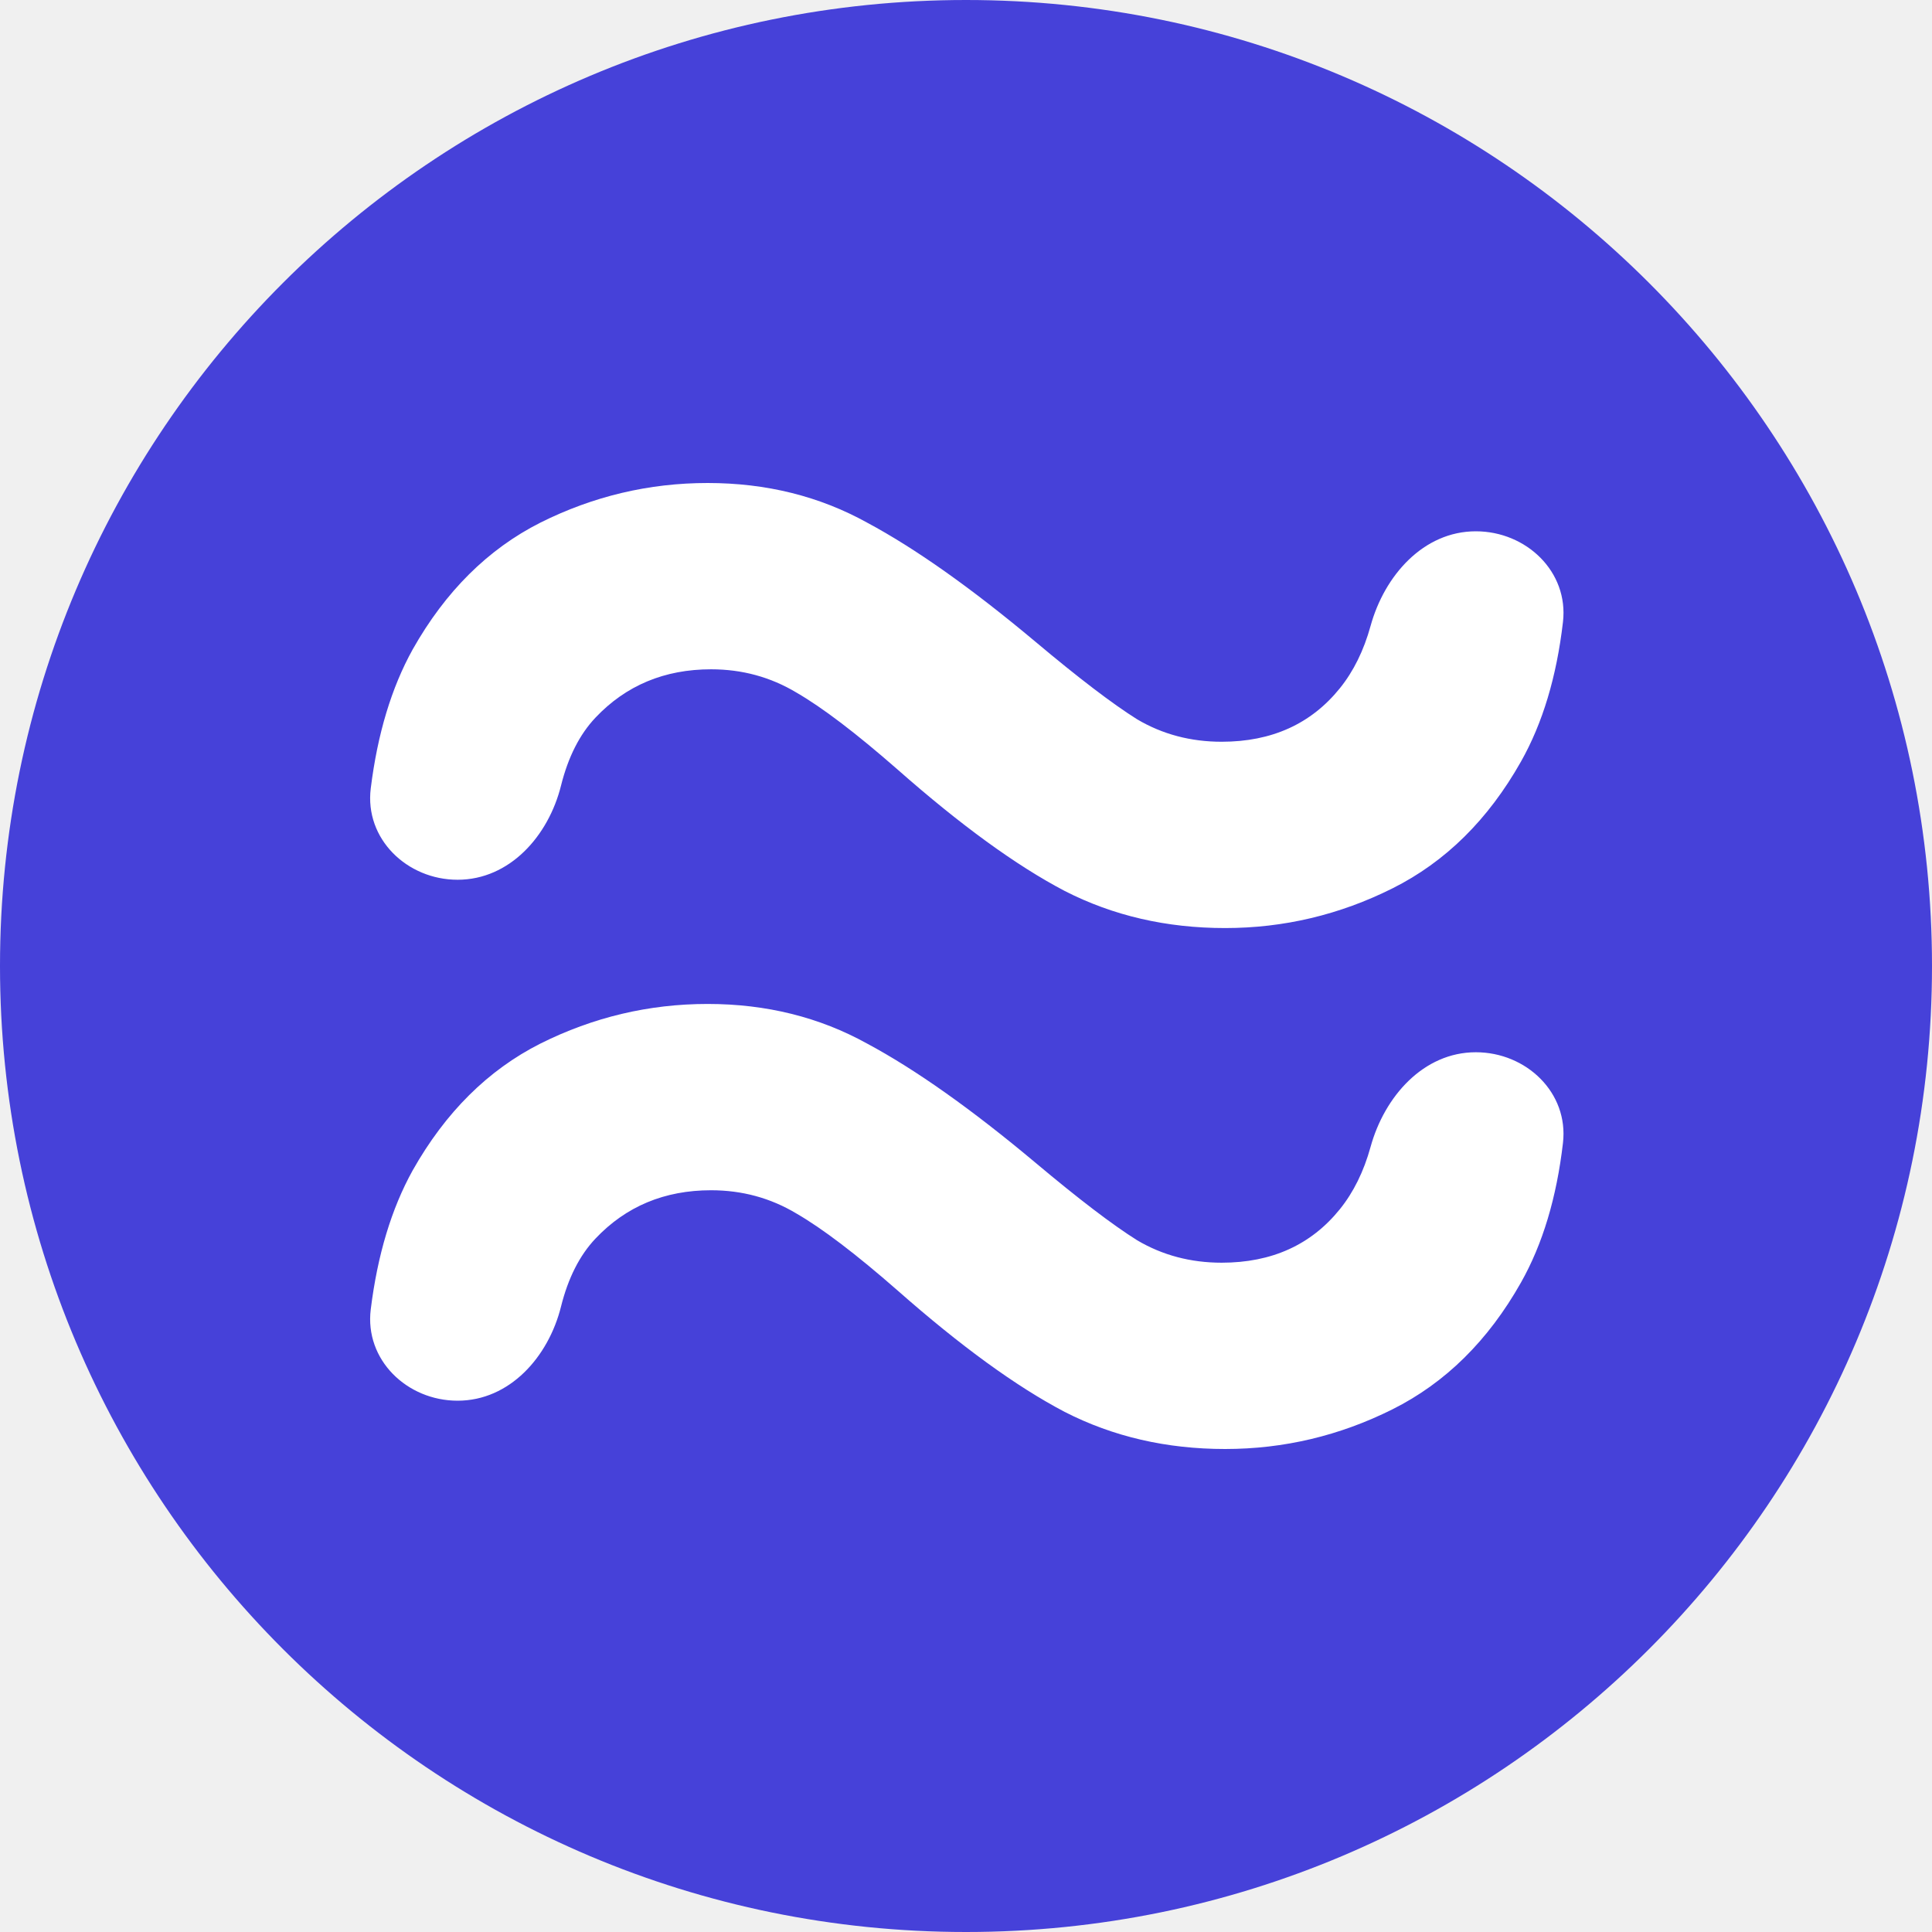
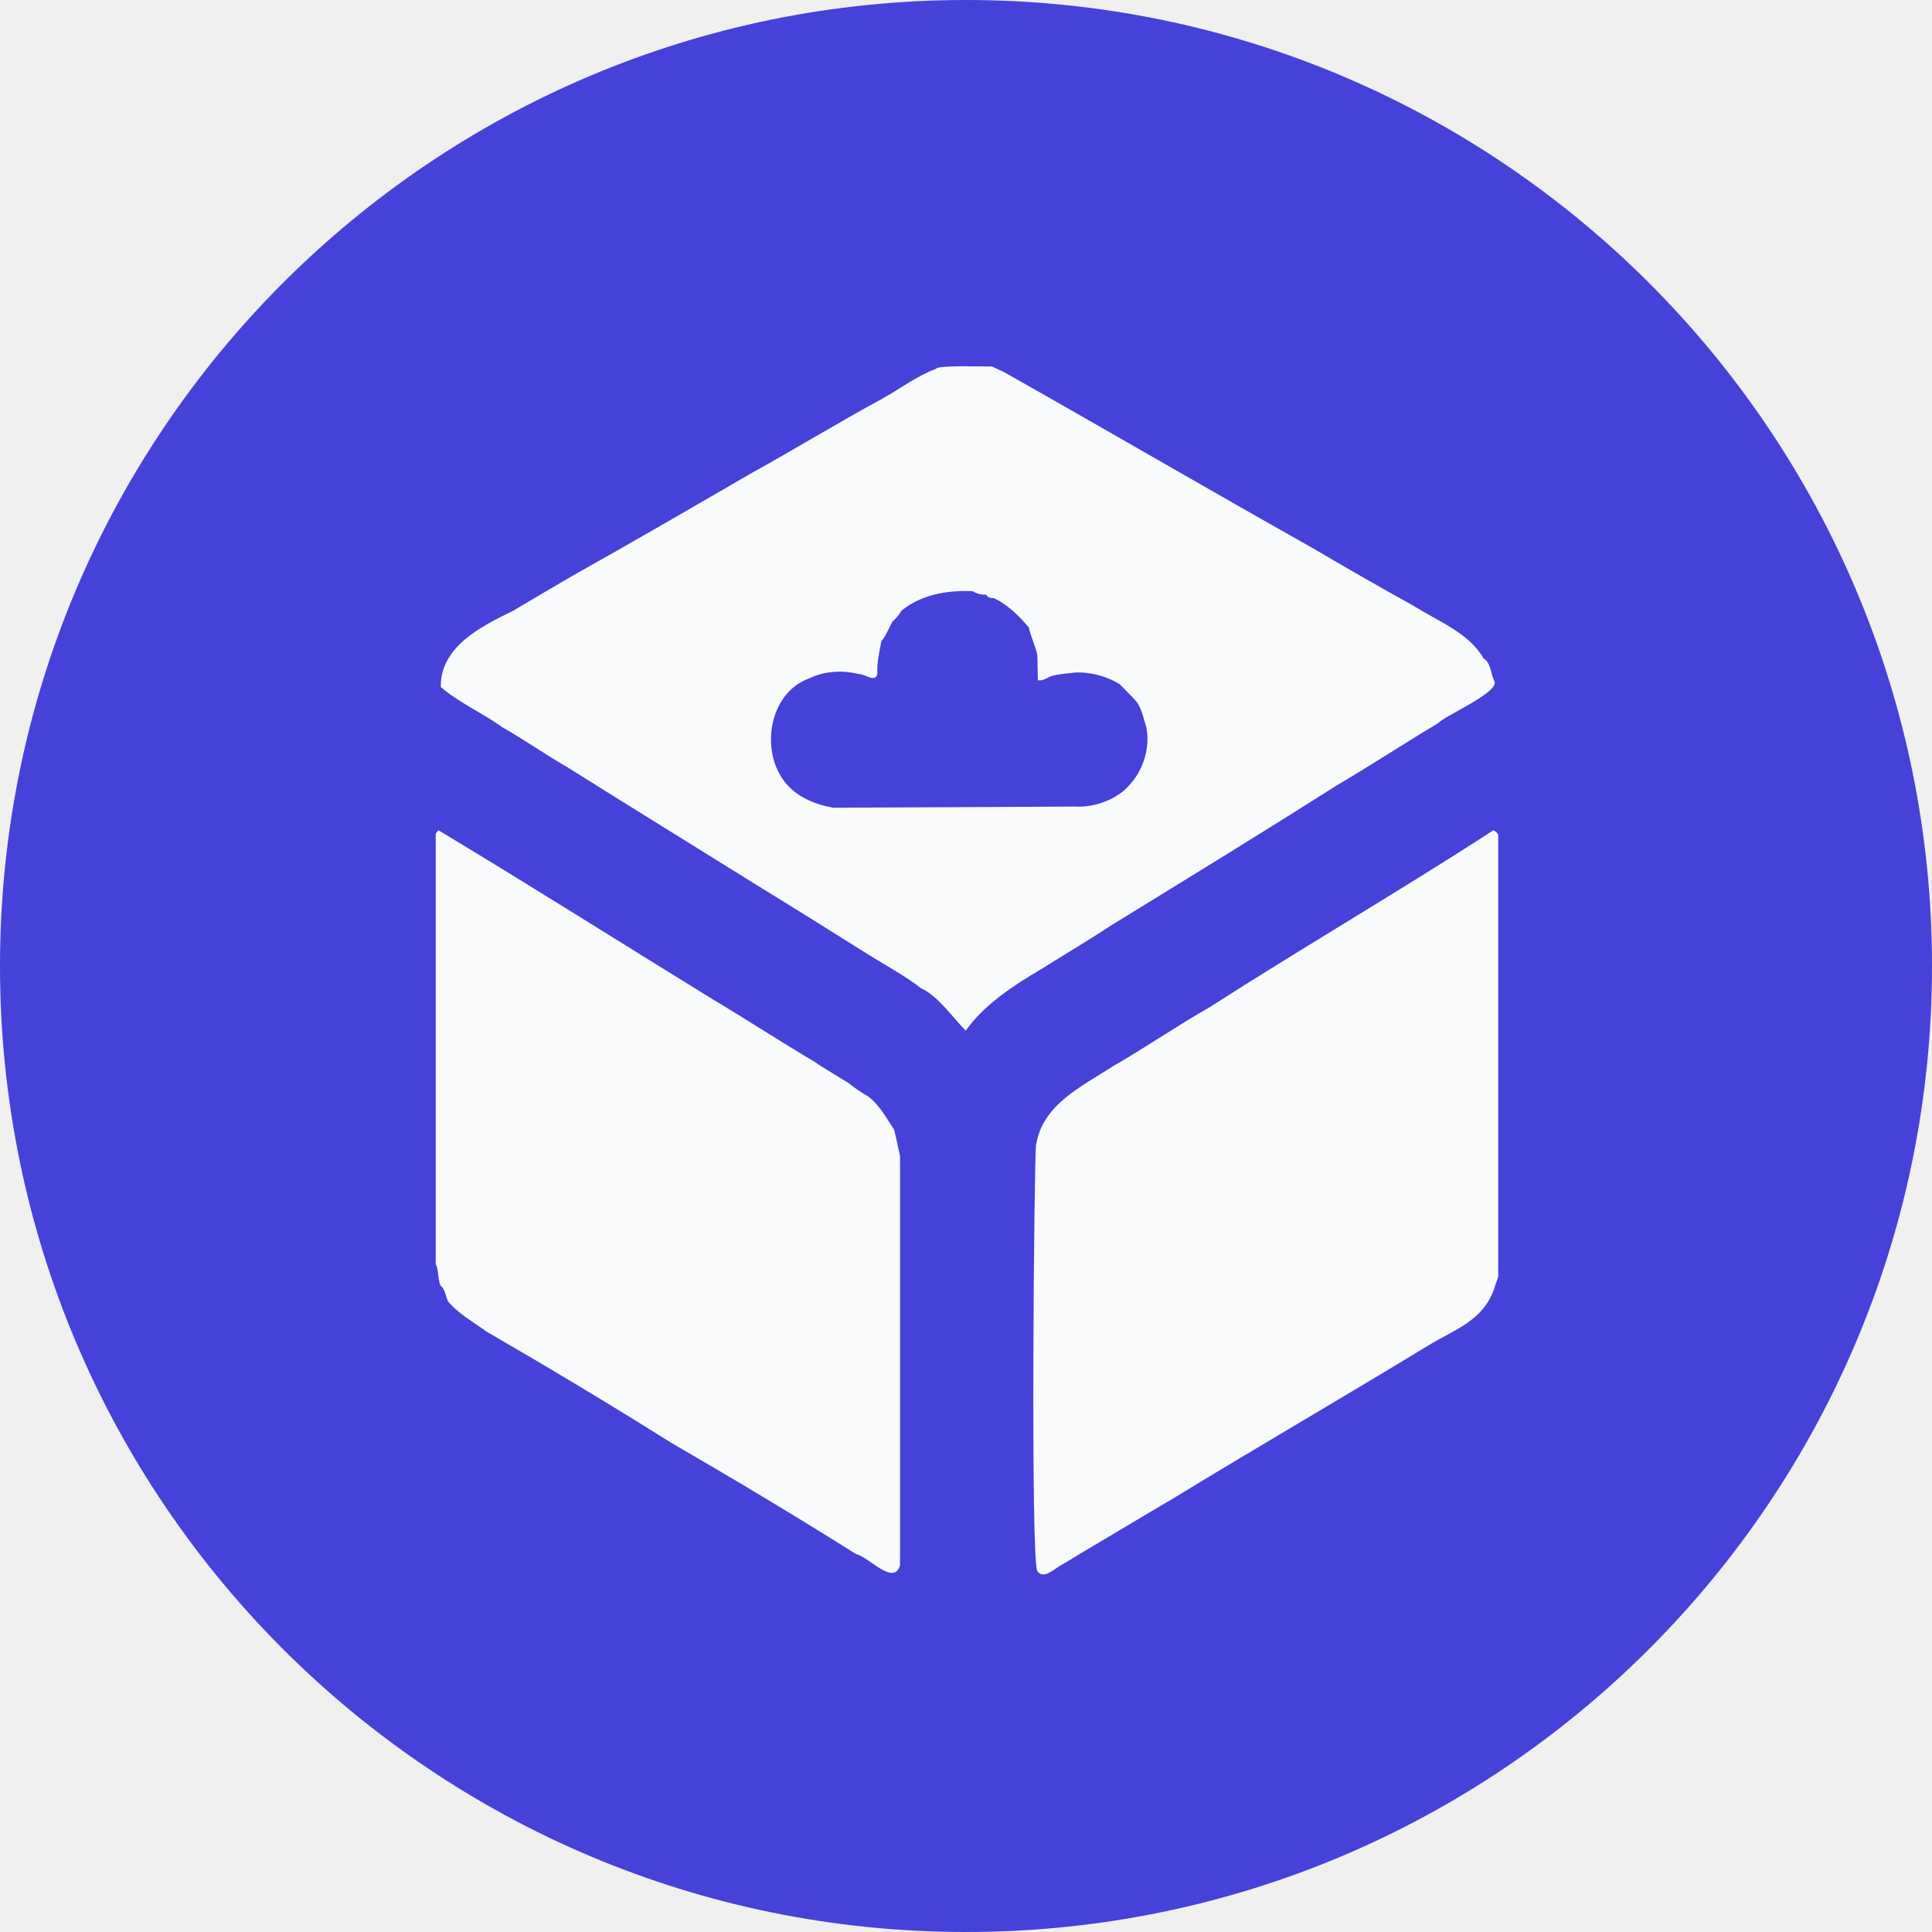
- <svg xmlns="http://www.w3.org/2000/svg" fill="none" viewBox="0 0 512 512">
-   <path fill="#4641D9" d="M512 256C512 114.615 397.385 0 256 0S0 114.615 0 256s114.615 256 256 256 256-114.615 256-256Z" />
-   <path fill="#fff" d="M121.272 233.143c-13.443 0-24.674-10.866-23.019-24.208 1.788-14.418 5.49-26.692 11.106-36.821 8.685-15.39 19.962-26.59 33.828-33.6 14.019-7.009 28.8-10.514 44.343-10.514 15.543 0 29.638 3.505 42.286 10.514 12.8 6.857 27.657 17.372 44.571 31.543 11.429 9.6 20.419 16.457 26.972 20.572 6.704 3.961 14.171 5.942 22.4 5.942 13.257 0 23.695-4.723 31.314-14.171 3.633-4.505 6.348-10.015 8.145-16.53 3.686-13.366 14.025-25.07 27.889-25.07 13.392 0 24.638 10.739 23.095 24.042-1.681 14.49-5.391 26.819-11.129 36.987-8.686 15.39-20.038 26.59-34.057 33.6-14.019 7.009-28.8 10.514-44.343 10.514-15.543 0-29.714-3.276-42.514-9.829-12.8-6.704-27.581-17.447-44.343-32.228-10.972-9.6-19.886-16.381-26.743-20.343-6.857-4.114-14.4-6.172-22.629-6.172-12.343 0-22.552 4.267-30.628 12.8-4.204 4.442-7.252 10.452-9.143 18.031-3.337 13.367-13.623 24.941-27.401 24.941Zm0 138.057c-13.443 0-24.674-10.866-23.019-24.207 1.788-14.419 5.49-26.693 11.106-36.822 8.685-15.39 19.962-26.59 33.828-33.6 14.019-7.009 28.8-10.514 44.343-10.514 15.543 0 29.638 3.505 42.286 10.514 12.8 6.858 27.657 17.372 44.571 31.543 11.429 9.6 20.419 16.457 26.972 20.572 6.704 3.962 14.171 5.943 22.4 5.943 13.257 0 23.695-4.724 31.314-14.172 3.633-4.505 6.348-10.015 8.145-16.53 3.686-13.366 14.025-25.07 27.889-25.07 13.392 0 24.638 10.74 23.095 24.042-1.681 14.49-5.391 26.819-11.129 36.987-8.686 15.39-20.038 26.59-34.057 33.6-14.019 7.009-28.8 10.514-44.343 10.514-15.543 0-29.714-3.276-42.514-9.829-12.8-6.704-27.581-17.447-44.343-32.228-10.972-9.6-19.886-16.381-26.743-20.343-6.857-4.114-14.4-6.171-22.629-6.171-12.343 0-22.552 4.266-30.628 12.8-4.204 4.441-7.252 10.451-9.143 18.03-3.337 13.367-13.623 24.941-27.401 24.941Z" />
+ <svg xmlns="http://www.w3.org/2000/svg" id="uuid-febbc865-6756-4e12-a2e7-759b078b6d0e" data-name="Lay1" width="150" height="150" viewBox="0 0 150 150">
+   <rect x=".44" y=".38" width="150" height="150" style="fill: none;" />
+   <circle cx="75" cy="75" r="75" style="fill: #4641d9;" />
+   <g>
+     <path d="M33.4,122.5V28.25h83.06v94.24H33.4ZM74.99,80.03c.14-.11.28-.33.35-.44l.22-.35,1.25-1.18.59-.47.54-.47.42-.28.38-.25.52-.37.78-.45.74-.46.91-.57.75-.45.36-.22,1.26-.83.76-.42,1.38-.91.52-.26.43-.29.59-.41.42-.23.71-.39.51-.4.71-.42.43-.25.5-.29.36-.24.44-.28.83-.5.47-.29.48-.36.78-.44.77-.48.95-.6.71-.42.37-.22,1.22-.8.79-.45,1.18-.78.73-.4.43-.28.59-.41.42-.23.74-.41.48-.38.71-.42.46-.27.7-.42.36-.24.46-.28.41-.25.7-.43.37-.24.46-.27.41-.26.74-.47.95-.6.67-.4.45-.27,1.18-.77.8-.46,1.57-1c.31-.2,1.05-.46.85-1.06l-.26-.76-.15-.44c-.09-.26-.17-.42-.43-.56l-.28-.54-1.21-1.14-.55-.38-.44-.29-.59-.36-.6-.32-.37-.24-.62-.39-.77-.43-.54-.26-.41-.25-.5-.29-.77-.43-.63-.39-.39-.26-.78-.42-.68-.39-.48-.25-.69-.38-.58-.36-.68-.37-.8-.5-.41-.25-1.07-.53-.62-.38-.78-.42-.36-.25-.66-.4-.73-.41-.85-.46-.63-.34-.78-.44-.62-.39-.39-.26-.83-.44-.58-.36-.53-.26c-.27-.13-.49-.24-.74-.39l-.38-.24-.81-.45-.36-.23-.63-.39-.81-.45-.45-.22-.63-.37-.81-.46-.68-.38-.38-.27-.74-.42-.42-.24-.49-.28-.53-.27-.78-.43-.62-.38-.68-.39-.45-.28-.67-.41-.73-.39-.53-.27-.68-.4-.97-.46h-3.86s-.5.19-.5.19l-.75.29-.65.37-.72.43-.42.25-.67.39-.5.29-.4.24-.78.42-.66.41c-.38.23-.8.36-1.16.59l-.54.33-.69.38-.72.42-.35.23c-.24.16-.46.29-.73.41l-.27.17-.71.42-.62.36-.7.39-.52.31-.39.18-.79.42-.67.41-.73.41-.67.39-.4.26-.78.44-.36.21-.5.3-.7.41-.7.39-1.85,1.01-.5.31-.74.41-.43.28-.62.38-.73.41-.45.26-.46.28-.7.41-.74.39-.49.25-1.29.74-.62.37-.7.38-.35.23-.67.41-.73.4-.24.15-.67.4-.65.38c-.26.15-.6.24-.88.42l-.4.26-.73.4-.97.56-.34.22c-.28.18-.6.36-.81.66-.36.5-.75,1.01-1.02,1.57-.15.3-.25.63-.37.96-.07.2-.05.63-.05.85.18.17.39.38.56.48l.64.38.31.21.91.57.43.29.68.38c.33.18.56.34.87.55l.38.26.73.42.37.22.85.57.39.26.74.41.4.27.4.27.39.26c.31.14.55.28.83.46l.73.46.61.39.67.4.43.28.43.25.44.28.42.26.41.25.43.27c.33.2.57.35.88.55l.35.24,1.22.72.36.24.4.27.39.25.75.4.75.51.93.55.44.29.4.27.43.26.36.24.69.43.41.25.46.28.4.26.49.31,1.37.82.45.35.75.41,1.16.76c.25.16.49.29.77.42l.36.24.73.46.56.37.68.4.39.26.44.29.43.25.4.26.62.38.81.44.46.35.74.44.44.25.4.25.41.27.35.3c.38.16.67.36.96.64l1.74,1.69.23.38c.12.21.28.46.55.58ZM69.42,87.71c-.03-.11-.21-.32-.27-.42l-.27-.45c-.14-.24-.26-.4-.48-.55l-.24-.41c-.19-.33-.43-.55-.74-.75l-.41-.26-.42-.25-.73-.57-.31-.21-.76-.41-1.54-1-.64-.35-.76-.52-.43-.28-.78-.43-.72-.5-.4-.25-.81-.45c-.27-.15-.48-.29-.71-.51l-.57-.26-1.33-.9c-.3-.13-.6-.31-.9-.5l-1.67-1.04-.59-.35-.63-.44-.61-.35-.72-.44-.57-.38-.63-.37-1.59-.97-.42-.27-.37-.25-.49-.3-.43-.24-.45-.27-.8-.54-.37-.21-.59-.35-.59-.37-.56-.37-.72-.43-.42-.28-.43-.26-.68-.4-.42-.28-.4-.27-.4-.23-.71-.41-.35-.24-.93-.58-.64-.38-.55-.32-.68-.46-.66-.41-.84-.47-.24-.15-.21.25v33.46c.17.25.11.53.25,1.11.03.14.02.47.13.55.18.13.22.21.28.4l.28.78,1.32,1.31c.14.05.32.13.43.2l.44.31c.3.13.57.31.79.54.46.12.78.43,1.16.65l1.01.59.87.51c.23.13.37.32.62.4.32.1.5.32.78.48l.83.47c.21.12.29.25.52.33.66.26.77.57,1.33.79.25.1.37.25.62.38l.83.47c.23.13.37.33.62.4.34.09.55.34.81.5l1.01.61.81.45c.37.31.74.48,1.18.7.21.1.41.39.69.43.26.13.47.27.66.48.45.14.8.43,1.19.67l1.05.62.83.48c.22.13.37.33.62.4.33.1.5.31.79.48l.83.47c.21.12.29.25.52.33.66.26.77.57,1.33.79.25.1.37.25.62.38l.83.47c.23.13.37.33.62.4.33.09.55.34.81.5l1.01.61.82.45c.36.28.71.51,1.16.65.19.2.42.37.7.49.26.1.48.26.66.47.46.14.79.44,1.19.67l.89.5c.19.11.3.21.56.29.24.08.75-.2.75-.61v-31.78s-.17-.74-.17-.74l-.12-.62-.17-.67ZM80.45,88.85c-.02.14-.06.27-.13.43v32.14c-.02.27.09.39.23.56.26.29.58.36.93.13l.87-.57.52-.29.94-.58,1.05-.64.78-.42.4-.27.46-.26.47-.26.73-.5.86-.45c.29-.15.49-.32.77-.49l.49-.29.51-.29.67-.39c.28-.15.52-.32.75-.52.42-.15.82-.36,1.14-.67l1.53-.86.54-.34.35-.18c.16-.08.28-.22.45-.32l.79-.44c.29-.25.56-.33.89-.53l1.46-.9c.34-.21.59-.37.94-.56l.72-.4.42-.25.55-.31,1.14-.73c.35-.22.74-.33,1.06-.62l.89-.49.37-.24.67-.41.39-.26.46-.27.5-.28.85-.54,1.08-.6.71-.44.42-.24.81-.51.94-.55.85-.48.97-.51.39-.25.41-.28c.26-.18.59-.51.74-.78l.25-.44c.23-.42.49-.77.63-1.2l.29-.86v-34.35c-.09-.15-.25-.27-.37-.32-.28.36-.56.44-.92.61l-.39.25-.48.28-.49.36-.81.46-.6.36-.52.38-.78.43-.78.49-.91.57-.49.29-1.97,1.25-.64.33-1.13.76-.8.45-1.4.9-.74.41-.37.25-.44.3-.39.25-.72.38-.51.4-.77.44-.68.39c-.16.09-.28.19-.43.34-.14.13-.41.22-.58.32l-.68.4-.42.28c-.22.15-.37.29-.59.41l-.48.25-.64.39-.52.38-.85.48-.58.36-.4.25-.45.28-1.02.65-.46.27-.45.27-.74.49-1.04.61-.72.49-.78.43-.35.22-.44.3-.36.24-.77.44-.54.37-.64.39-.45.27c-.34.2-.67.58-.91.89l-.4.54-.46.54c-.29.35-.44.86-.53,1.31l-.11.54Z" style="fill: none;" />
+     <path d="M74.99,80.03c-.96-.95-2.16-2.72-3.48-3.3-1.28-1.01-2.84-1.82-4.22-2.7-2.8-1.76-5.68-3.56-8.5-5.29-4.89-3.05-9.82-6.08-14.7-9.15-1.7-.98-3.38-2.15-5.09-3.13-1.53-1.11-3.34-1.88-4.78-3.12-.03-3.14,3.14-4.71,5.58-5.9,1.51-.9,3.11-1.83,4.62-2.72,4.62-2.59,9.26-5.28,13.84-7.94,3.45-1.91,6.84-3.98,10.3-5.86,1.33-.74,2.66-1.75,4.1-2.28.15-.32,4.04-.16,4.36-.19,0,0,.97.46.97.46,7.96,4.5,15.87,9.11,23.83,13.59,2.6,1.53,5.28,3.07,7.92,4.53,1.85,1.18,4.32,2.1,5.44,4.09.58.32.56,1.23.84,1.76.43.86-3.74,2.62-4.4,3.29-2.62,1.56-5.21,3.27-7.84,4.81-5.8,3.68-11.72,7.31-17.58,10.91-1.71,1.13-3.69,2.3-5.42,3.39-2.12,1.25-4.34,2.7-5.79,4.72ZM64.85,62.71c4.66-.02,14.02-.06,18.66-.09,1.46.09,3.28-.57,4.2-1.7,1.07-1.14,1.6-2.91,1.29-4.45-.17-.56-.35-1.38-.67-1.87-.2-.31-1.13-1.19-1.39-1.47-1-.63-2.33-.99-3.52-.91-.4.04-1.26.13-1.65.23-.38.07-.71.45-1.19.36l-.04-1.95c-.15-.72-.52-1.45-.66-2.14-.72-.87-1.69-1.82-2.74-2.29-.24.03-.45-.04-.57-.26-.38.01-.72-.06-1.05-.27-1.97-.09-4,.26-5.54,1.52-.17.31-.4.59-.69.84-.09.15-.68,1.44-.85,1.48-.15.77-.38,1.75-.32,2.58-.17.72-.96,0-1.41.02-1.3-.32-2.67-.26-3.88.33-2.91,1.03-3.7,4.98-2.29,7.45.87,1.59,2.59,2.35,4.29,2.61Z" style="fill: #f9fafc;" />
+     <path d="M80.45,88.85c.52-3.13,3.57-4.51,5.95-6.06,2.52-1.45,4.98-3.15,7.5-4.58,7.26-4.66,14.82-9.06,22.05-13.75.12.05.27.17.37.32v34.14c.06.25-.25.83-.29,1.07-.85,2.56-3.07,3.21-5.17,4.49-6.59,4.02-13.3,7.9-19.86,11.91-2.39,1.4-4.8,2.86-7.19,4.27-.28.17-1.16.72-1.46.87-.45.25-1.34,1.15-1.81.45-.54-.78-.25-32.24-.1-33.12Z" style="fill: #f9fafc;" />
+     <path d="M69.42,87.71c.09.34.23.96.29,1.3,0,0,.17.74.17.74v31.78c-.5,1.66-2.48-.71-3.4-.86-4.73-2.98-9.53-5.85-14.38-8.66-4.73-2.97-9.51-5.84-14.35-8.64-.9-.67-2.26-1.43-2.98-2.36-.14-.31-.24-.98-.56-1.18-.22-.44-.17-1.41-.38-1.66v-33.46s.21-.25.21-.25c7.09,4.26,14.12,8.71,21.17,13.05,2.69,1.6,5.36,3.35,8.05,4.94.6.43,1.98,1.23,2.6,1.62.39.34,1.11.81,1.56,1.07.86.65,1.41,1.68,2,2.57Z" style="fill: #f9fafc;" />
+     <path d="M64.85,62.71c-1.7-.26-3.42-1.02-4.29-2.61-1.41-2.47-.62-6.42,2.29-7.45,1.21-.59,2.58-.66,3.88-.33.45-.02,1.24.7,1.41-.02-.07-.83.17-1.81.32-2.58.17-.04.76-1.33.85-1.48.29-.24.52-.52.69-.84,1.53-1.26,3.57-1.61,5.54-1.52.33.21.68.28,1.05.27.12.22.33.29.57.26,1.05.47,2.02,1.42,2.74,2.29.14.69.51,1.43.66,2.14,0,0,.04,1.95.04,1.95.48.09.81-.29,1.19-.36.38-.1,1.25-.19,1.65-.23,1.19-.08,2.52.28,3.52.91.27.29,1.19,1.16,1.39,1.47.32.49.5,1.32.67,1.87.31,1.54-.22,3.31-1.29,4.45-.92,1.13-2.74,1.79-4.2,1.7-4.62.03-14.02.08-18.66.09Z" style="fill: none;" />
+   </g>
</svg>
